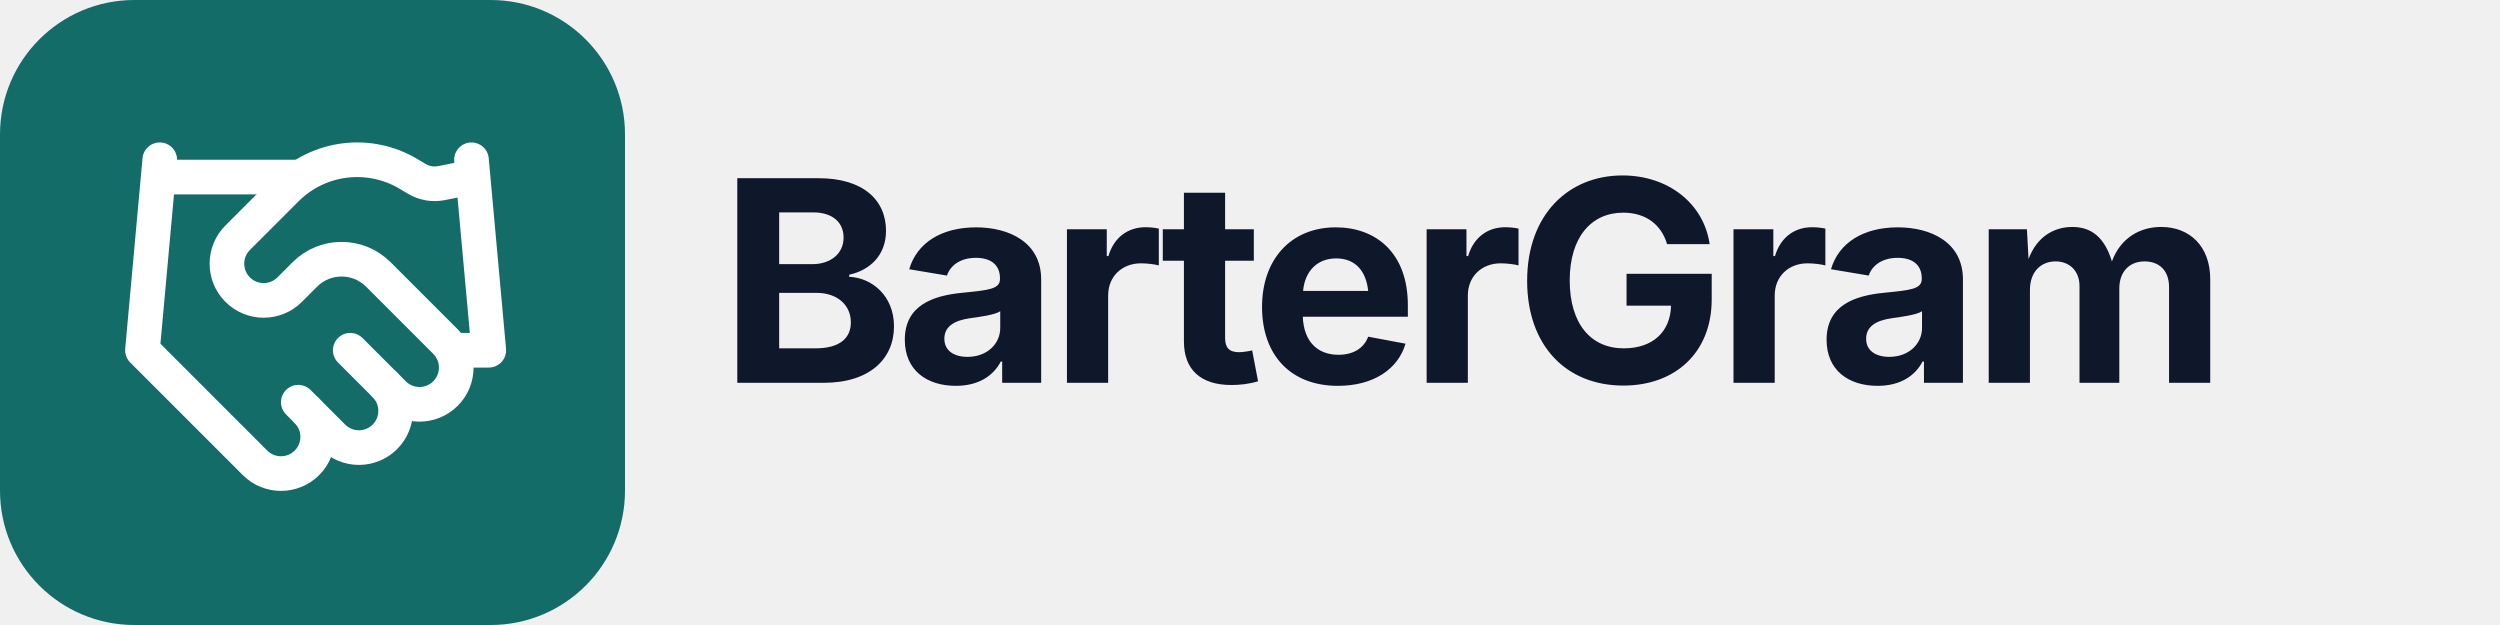
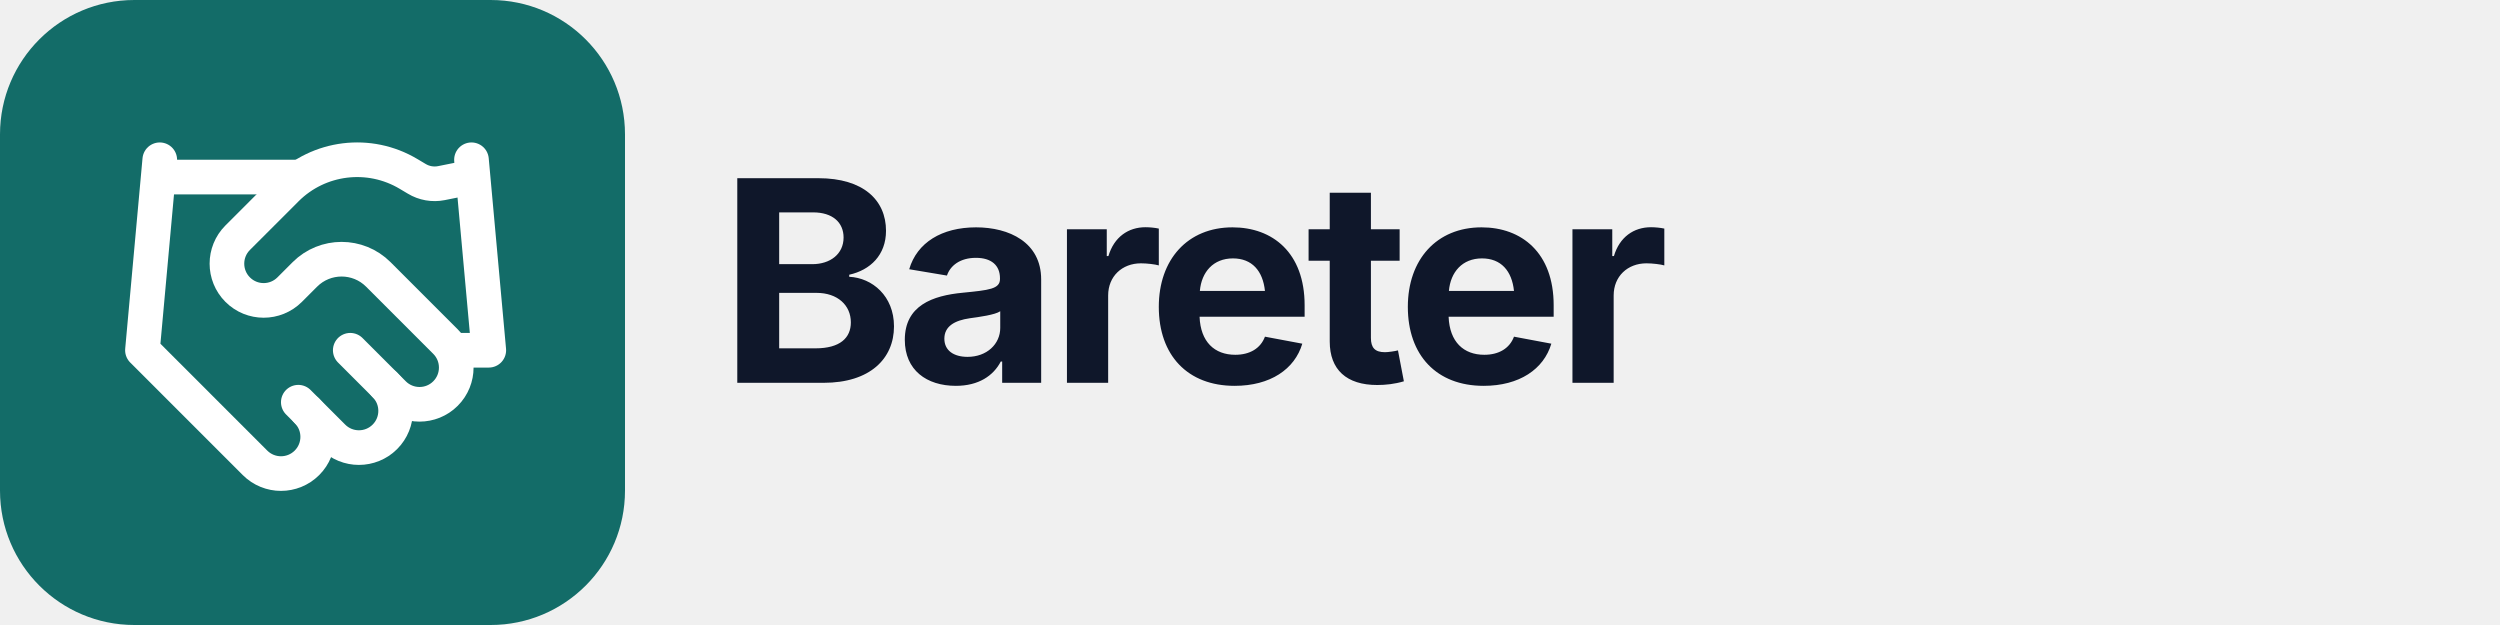
<svg xmlns="http://www.w3.org/2000/svg" viewBox="0 0 1600 400" width="1600" height="400">
  <rect width="400" height="400" rx="86" ry="86" fill="#136c68" />
  <g transform="translate(69 69) scale(11.083)" fill="none" stroke="#ffffff" stroke-width="2" stroke-linecap="round" stroke-linejoin="round">
    <path d="m11 17 2 2a1 1 0 1 0 3-3" />
    <path d="m14 14 2.5 2.5a1 1 0 1 0 3-3l-3.88-3.88a3 3 0 0 0-4.24 0l-.88.88a1 1 0 1 1-3-3l2.81-2.81a5.79 5.79 0 0 1 7.06-.87l.47.28a2 2 0 0 0 1.42.25L21 4" />
    <path d="m21 3 1 11h-2" />
    <path d="M3 3 2 14l6.5 6.5a1 1 0 1 0 3-3" />
    <path d="M3 4h8" />
  </g>
-   <text x="460" y="245" font-family="DM Sans, Inter, system-ui, sans-serif" font-size="180" font-weight="700" fill="#0f172a" letter-spacing="-6">BarterGram</text>
+   <text x="460" y="245" font-family="DM Sans, Inter, system-ui, sans-serif" font-size="180" font-weight="700" fill="#0f172a" letter-spacing="-6">Bareter</text>
</svg>
